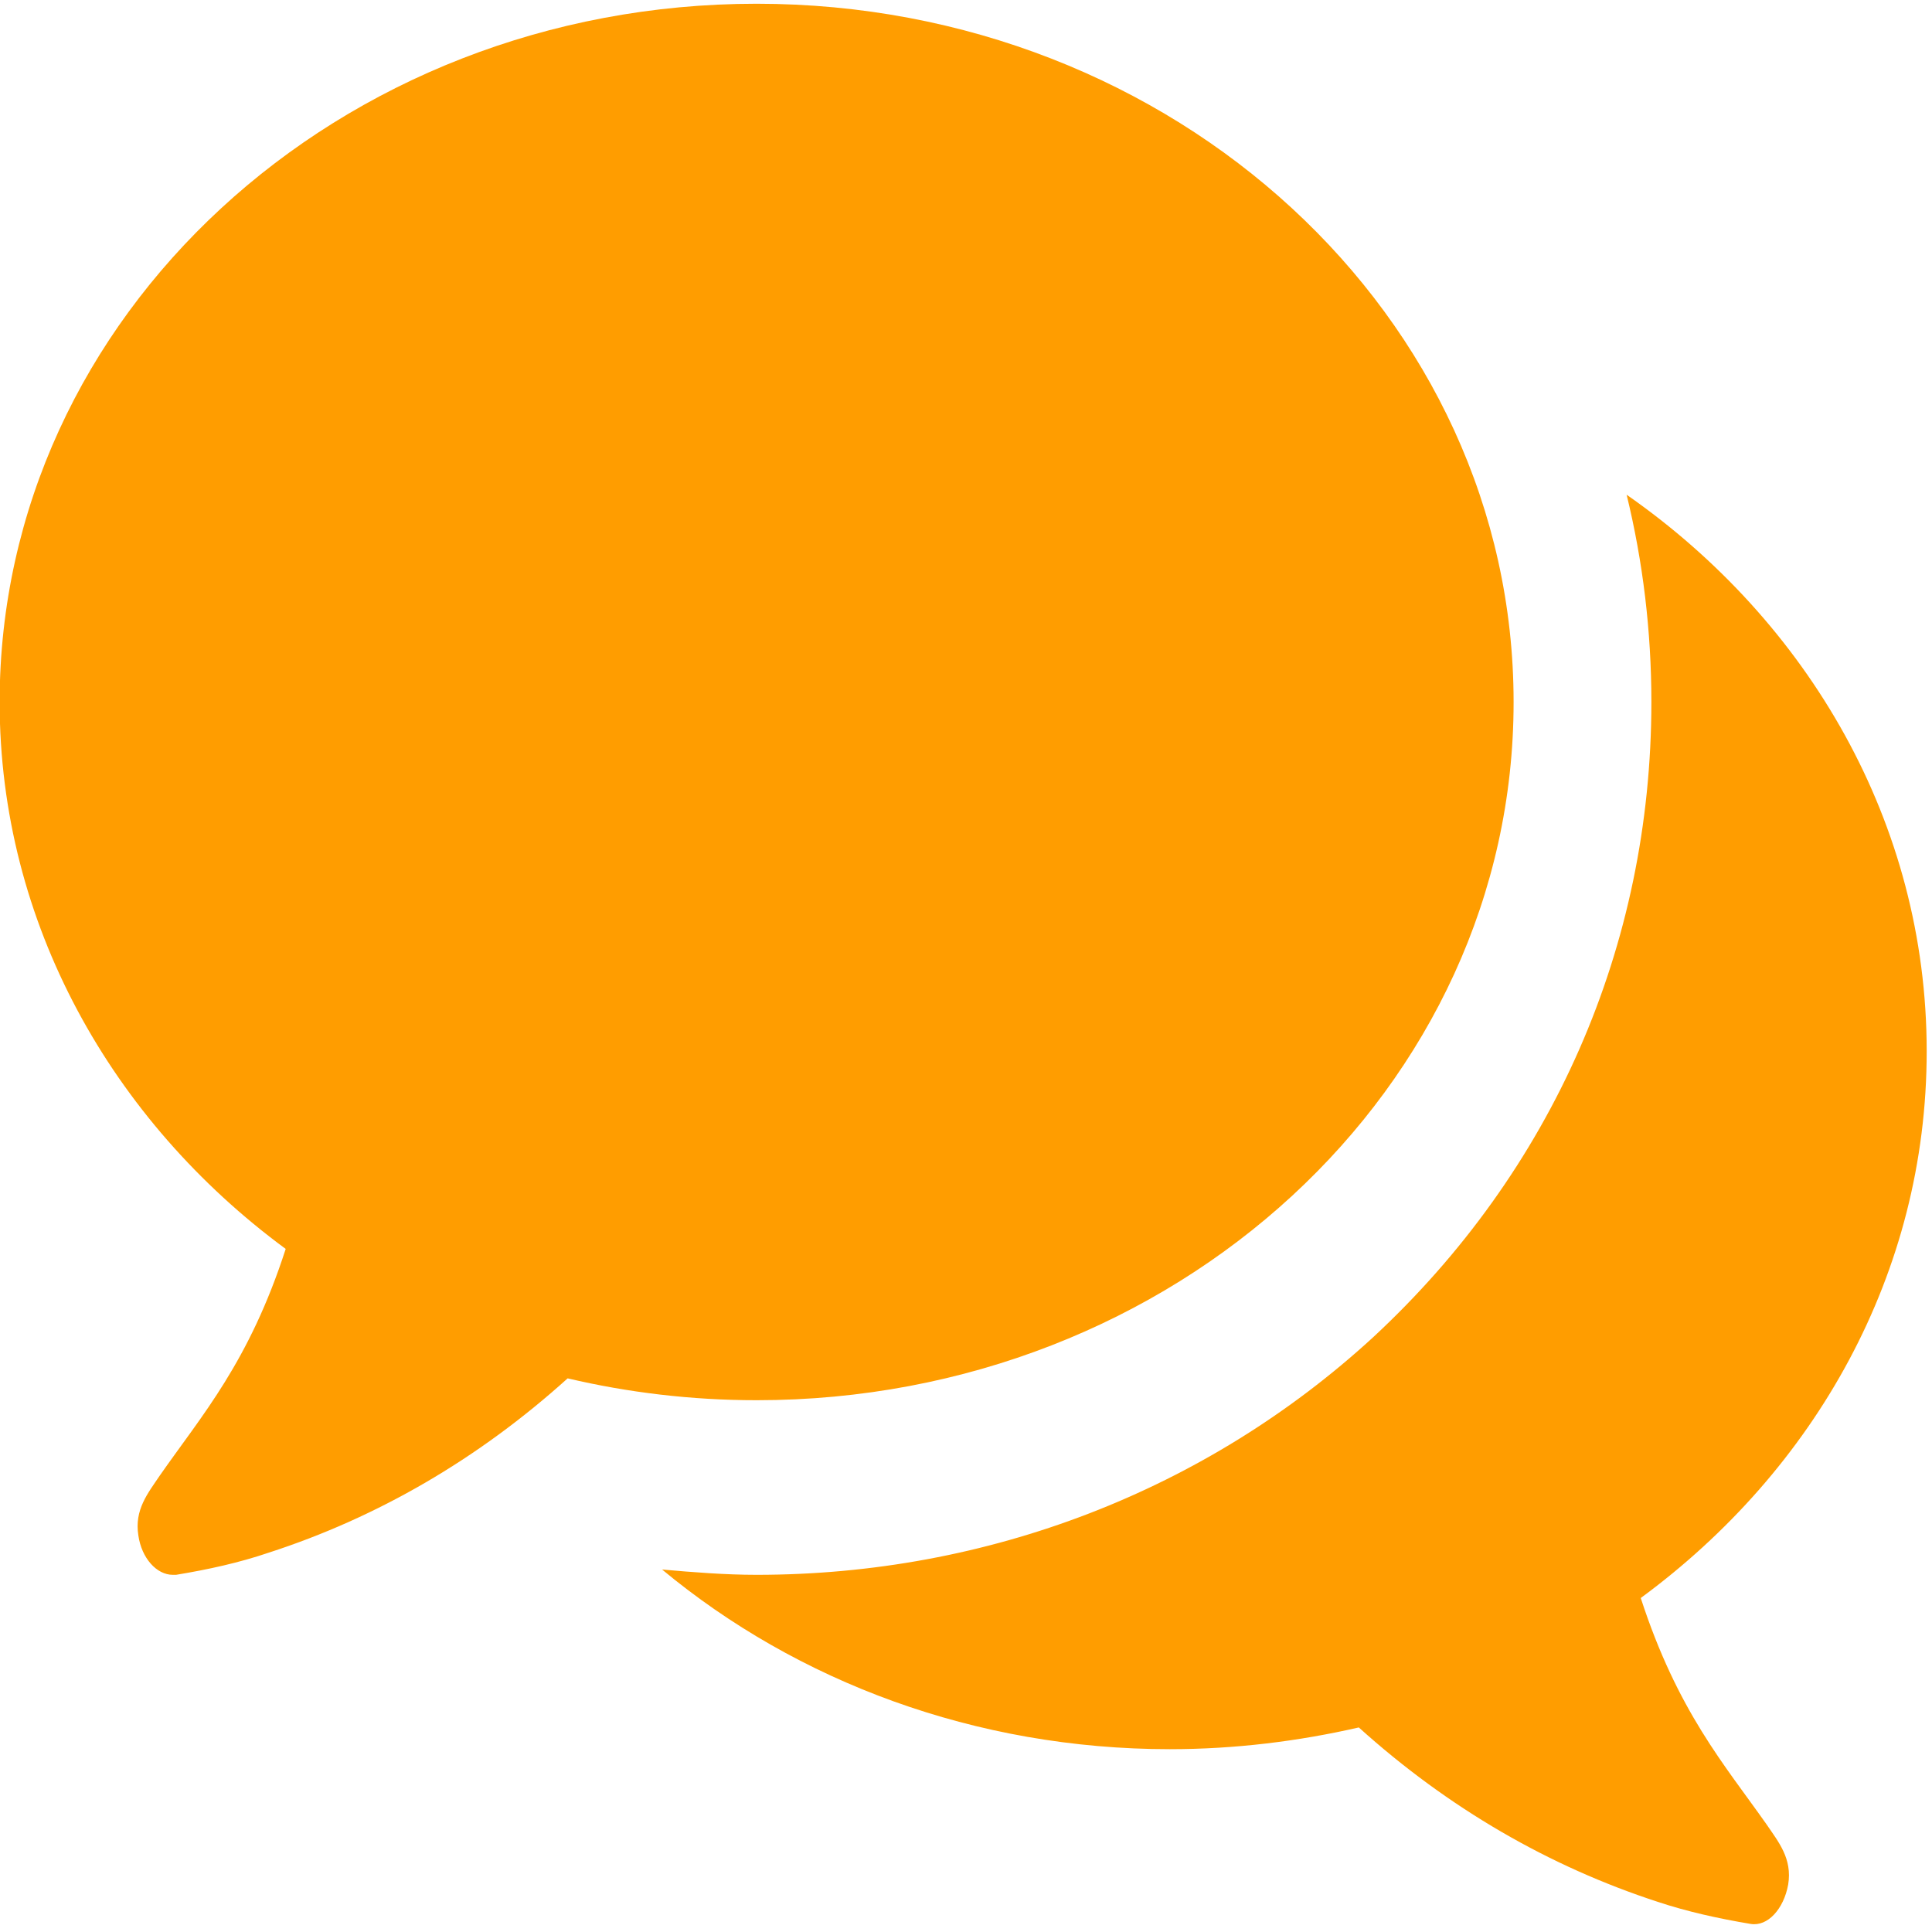
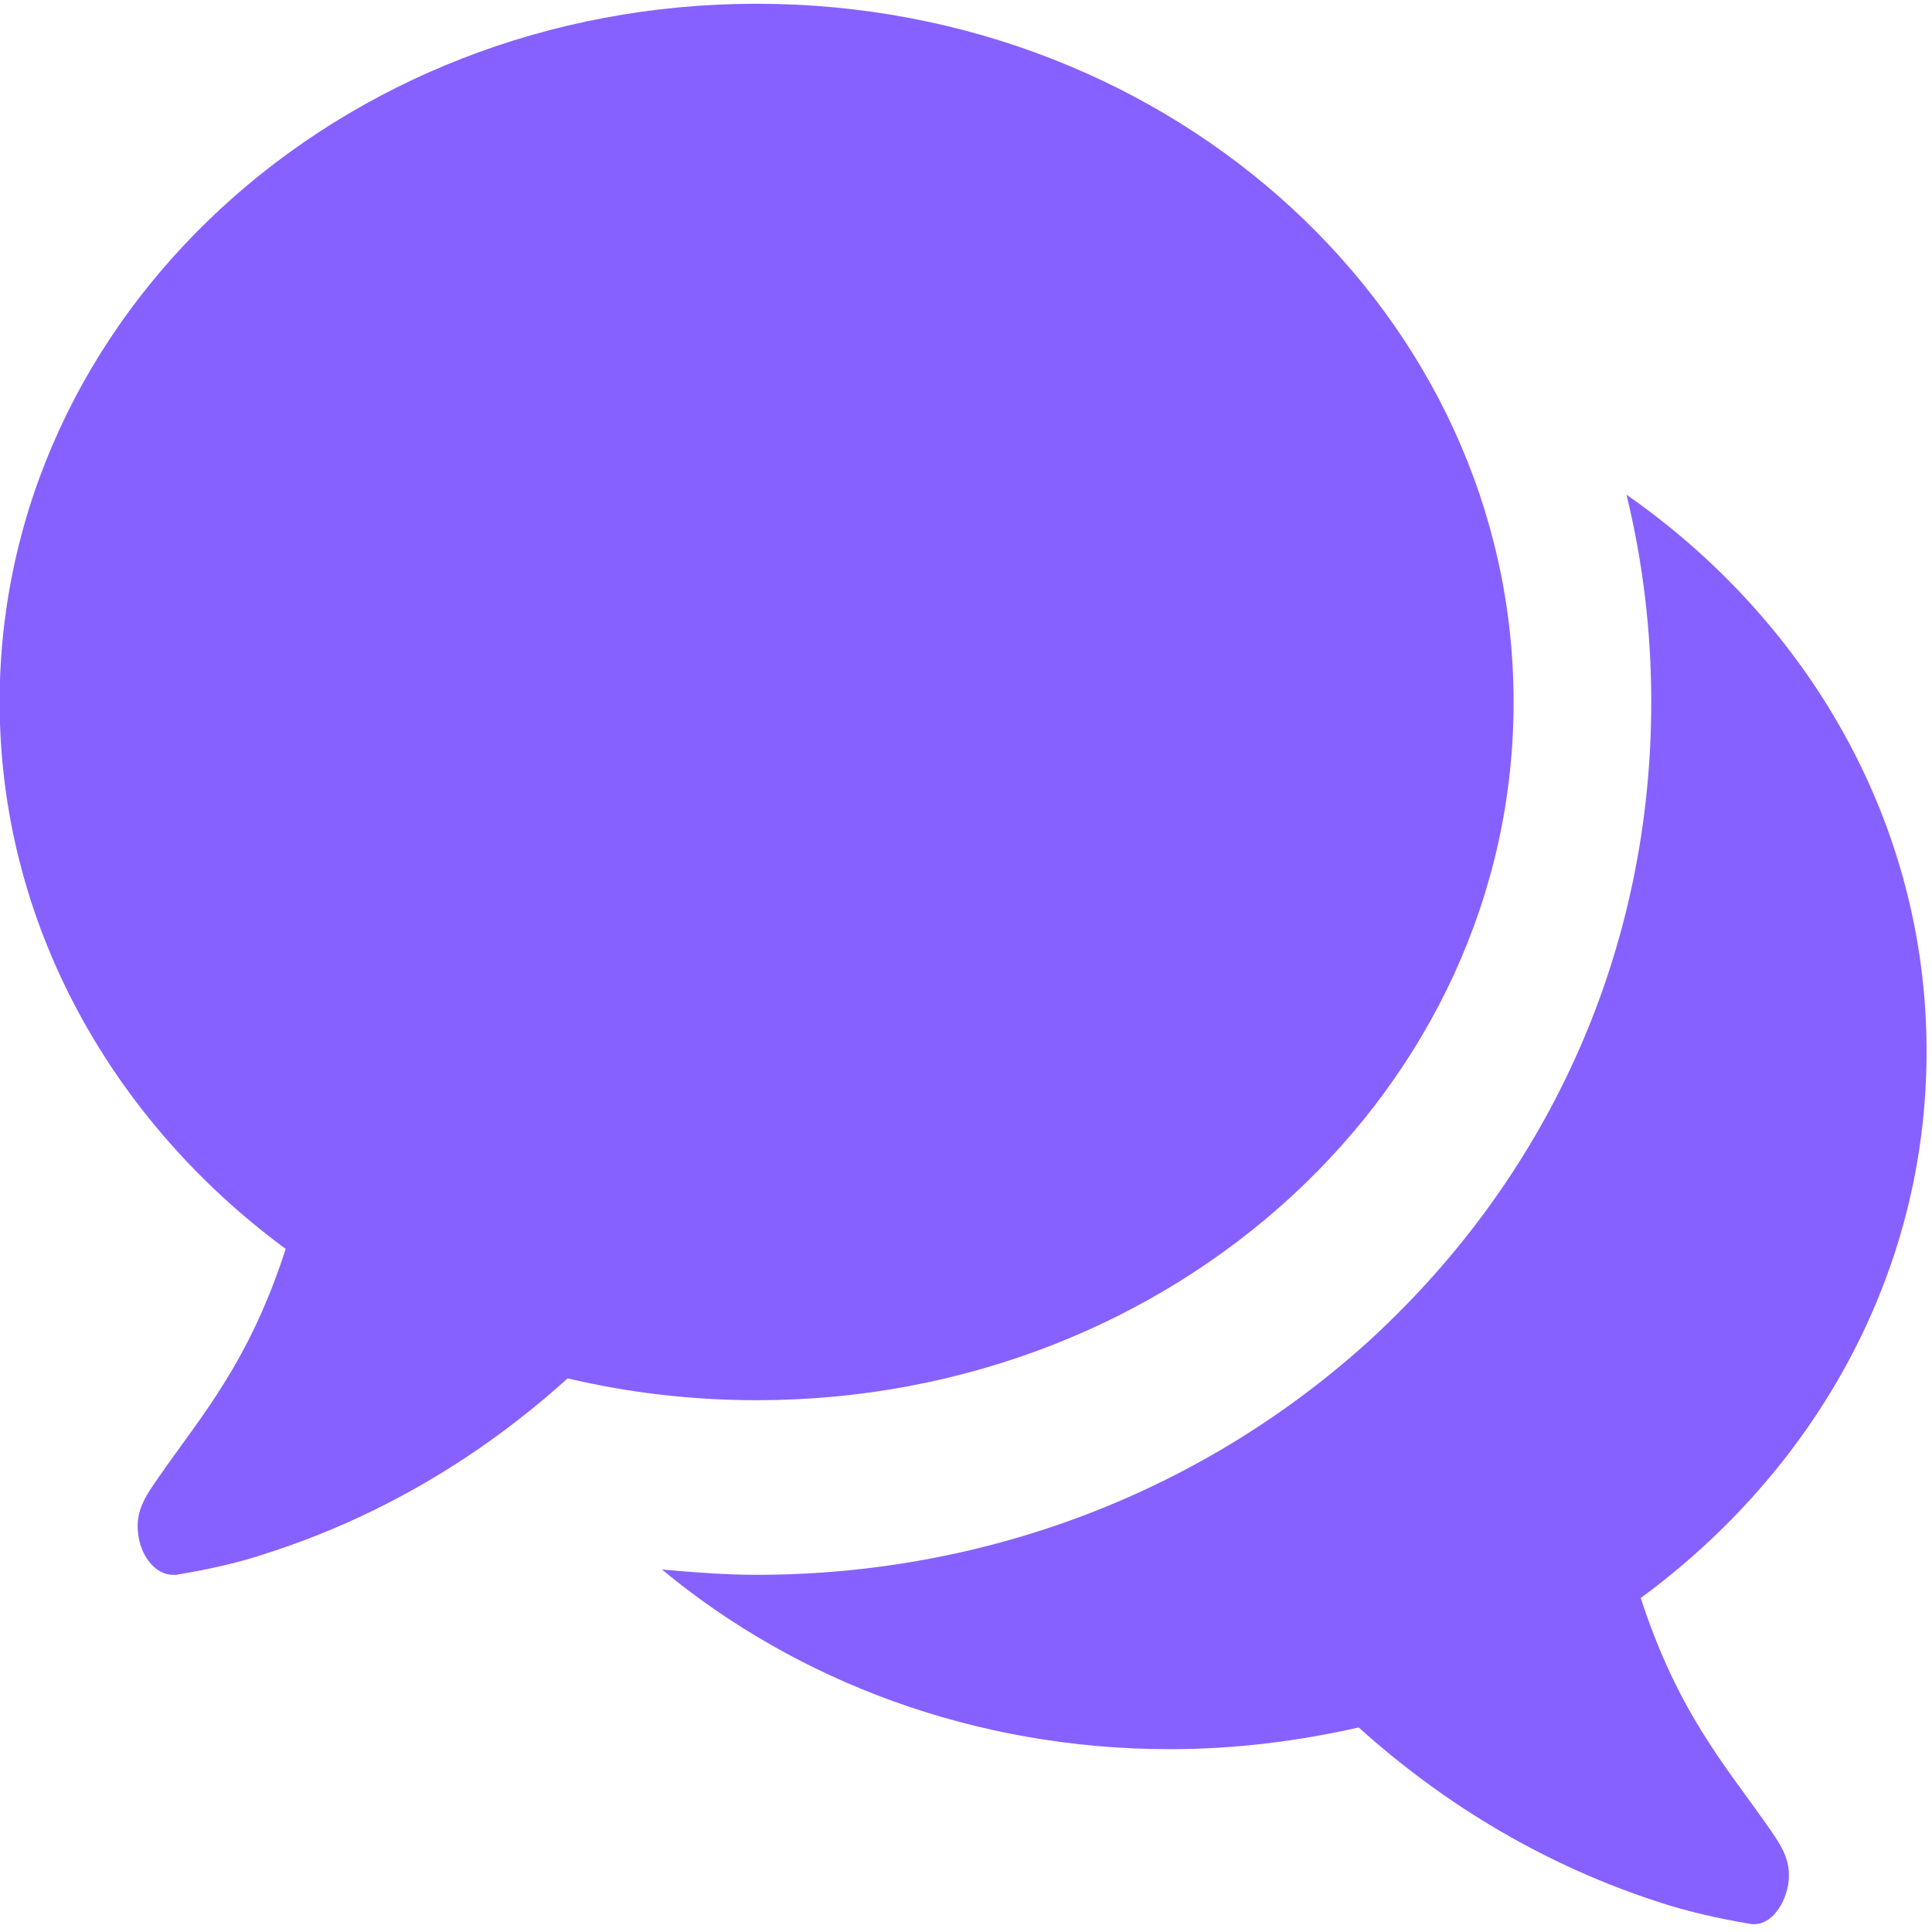
<svg xmlns="http://www.w3.org/2000/svg" version="1.1" id="Layer_1" x="0px" y="0px" width="16px" height="16px" viewBox="0 0 16 16" enable-background="new 0 0 16 16" xml:space="preserve">
  <g>
-     <path fill="#FF9D00" d="M6.267,11.596c-0.543,0-1.068-0.064-1.566-0.181c-0.74,0.668-1.577,1.153-2.477,1.444   c-0.241,0.082-0.499,0.139-0.766,0.183c-0.01,0-0.018,0-0.027,0c-0.134,0-0.258-0.138-0.285-0.325   c-0.035-0.215,0.08-0.352,0.178-0.498c0.347-0.498,0.739-0.938,1.042-1.876c-1.442-1.062-2.369-2.7-2.369-4.529   c0-3.196,2.805-5.783,6.269-5.783c3.462,0,6.269,2.587,6.269,5.783C12.536,9.011,9.73,11.596,6.267,11.596z M13.588,13.234   c0.305,0.938,0.693,1.379,1.042,1.875c0.099,0.146,0.214,0.283,0.179,0.498c-0.037,0.203-0.17,0.35-0.312,0.326   c-0.268-0.045-0.525-0.102-0.766-0.182c-0.9-0.293-1.735-0.775-2.478-1.445c-0.498,0.114-1.024,0.18-1.565,0.18   c-1.613,0-3.09-0.562-4.205-1.488c0.259,0.023,0.525,0.044,0.783,0.044c1.916,0,3.722-0.699,5.102-1.964   c1.489-1.379,2.308-3.242,2.308-5.265c0-0.586-0.07-1.163-0.205-1.716c1.506,1.05,2.485,2.722,2.485,4.608   C15.957,10.546,15.031,12.173,13.588,13.234z" />
+     <path fill="#8761FF" d="M6.267,11.596c-0.543,0-1.068-0.063-1.566-0.181c-0.74,0.668-1.577,1.153-2.477,1.444   c-0.241,0.082-0.499,0.139-0.766,0.183c-0.01,0-0.018,0-0.027,0c-0.134,0-0.258-0.138-0.285-0.325   c-0.035-0.215,0.08-0.352,0.178-0.498c0.347-0.498,0.739-0.938,1.042-1.876c-1.442-1.062-2.369-2.7-2.369-4.529   c0-3.196,2.805-5.783,6.269-5.783c3.462,0,6.269,2.587,6.269,5.783C12.536,9.011,9.73,11.596,6.267,11.596z M13.588,13.234   c0.305,0.938,0.693,1.379,1.042,1.875c0.099,0.146,0.214,0.283,0.179,0.498c-0.037,0.203-0.17,0.35-0.312,0.326   c-0.269-0.045-0.524-0.103-0.767-0.183c-0.899-0.293-1.734-0.774-2.478-1.444c-0.498,0.113-1.024,0.18-1.565,0.18   c-1.612,0-3.089-0.562-4.205-1.488c0.259,0.023,0.525,0.044,0.783,0.044c1.916,0,3.722-0.699,5.102-1.964   c1.489-1.379,2.308-3.242,2.308-5.265c0-0.586-0.07-1.163-0.205-1.716c1.506,1.05,2.485,2.722,2.485,4.608   C15.957,10.546,15.031,12.173,13.588,13.234z" />
  </g>
</svg>
